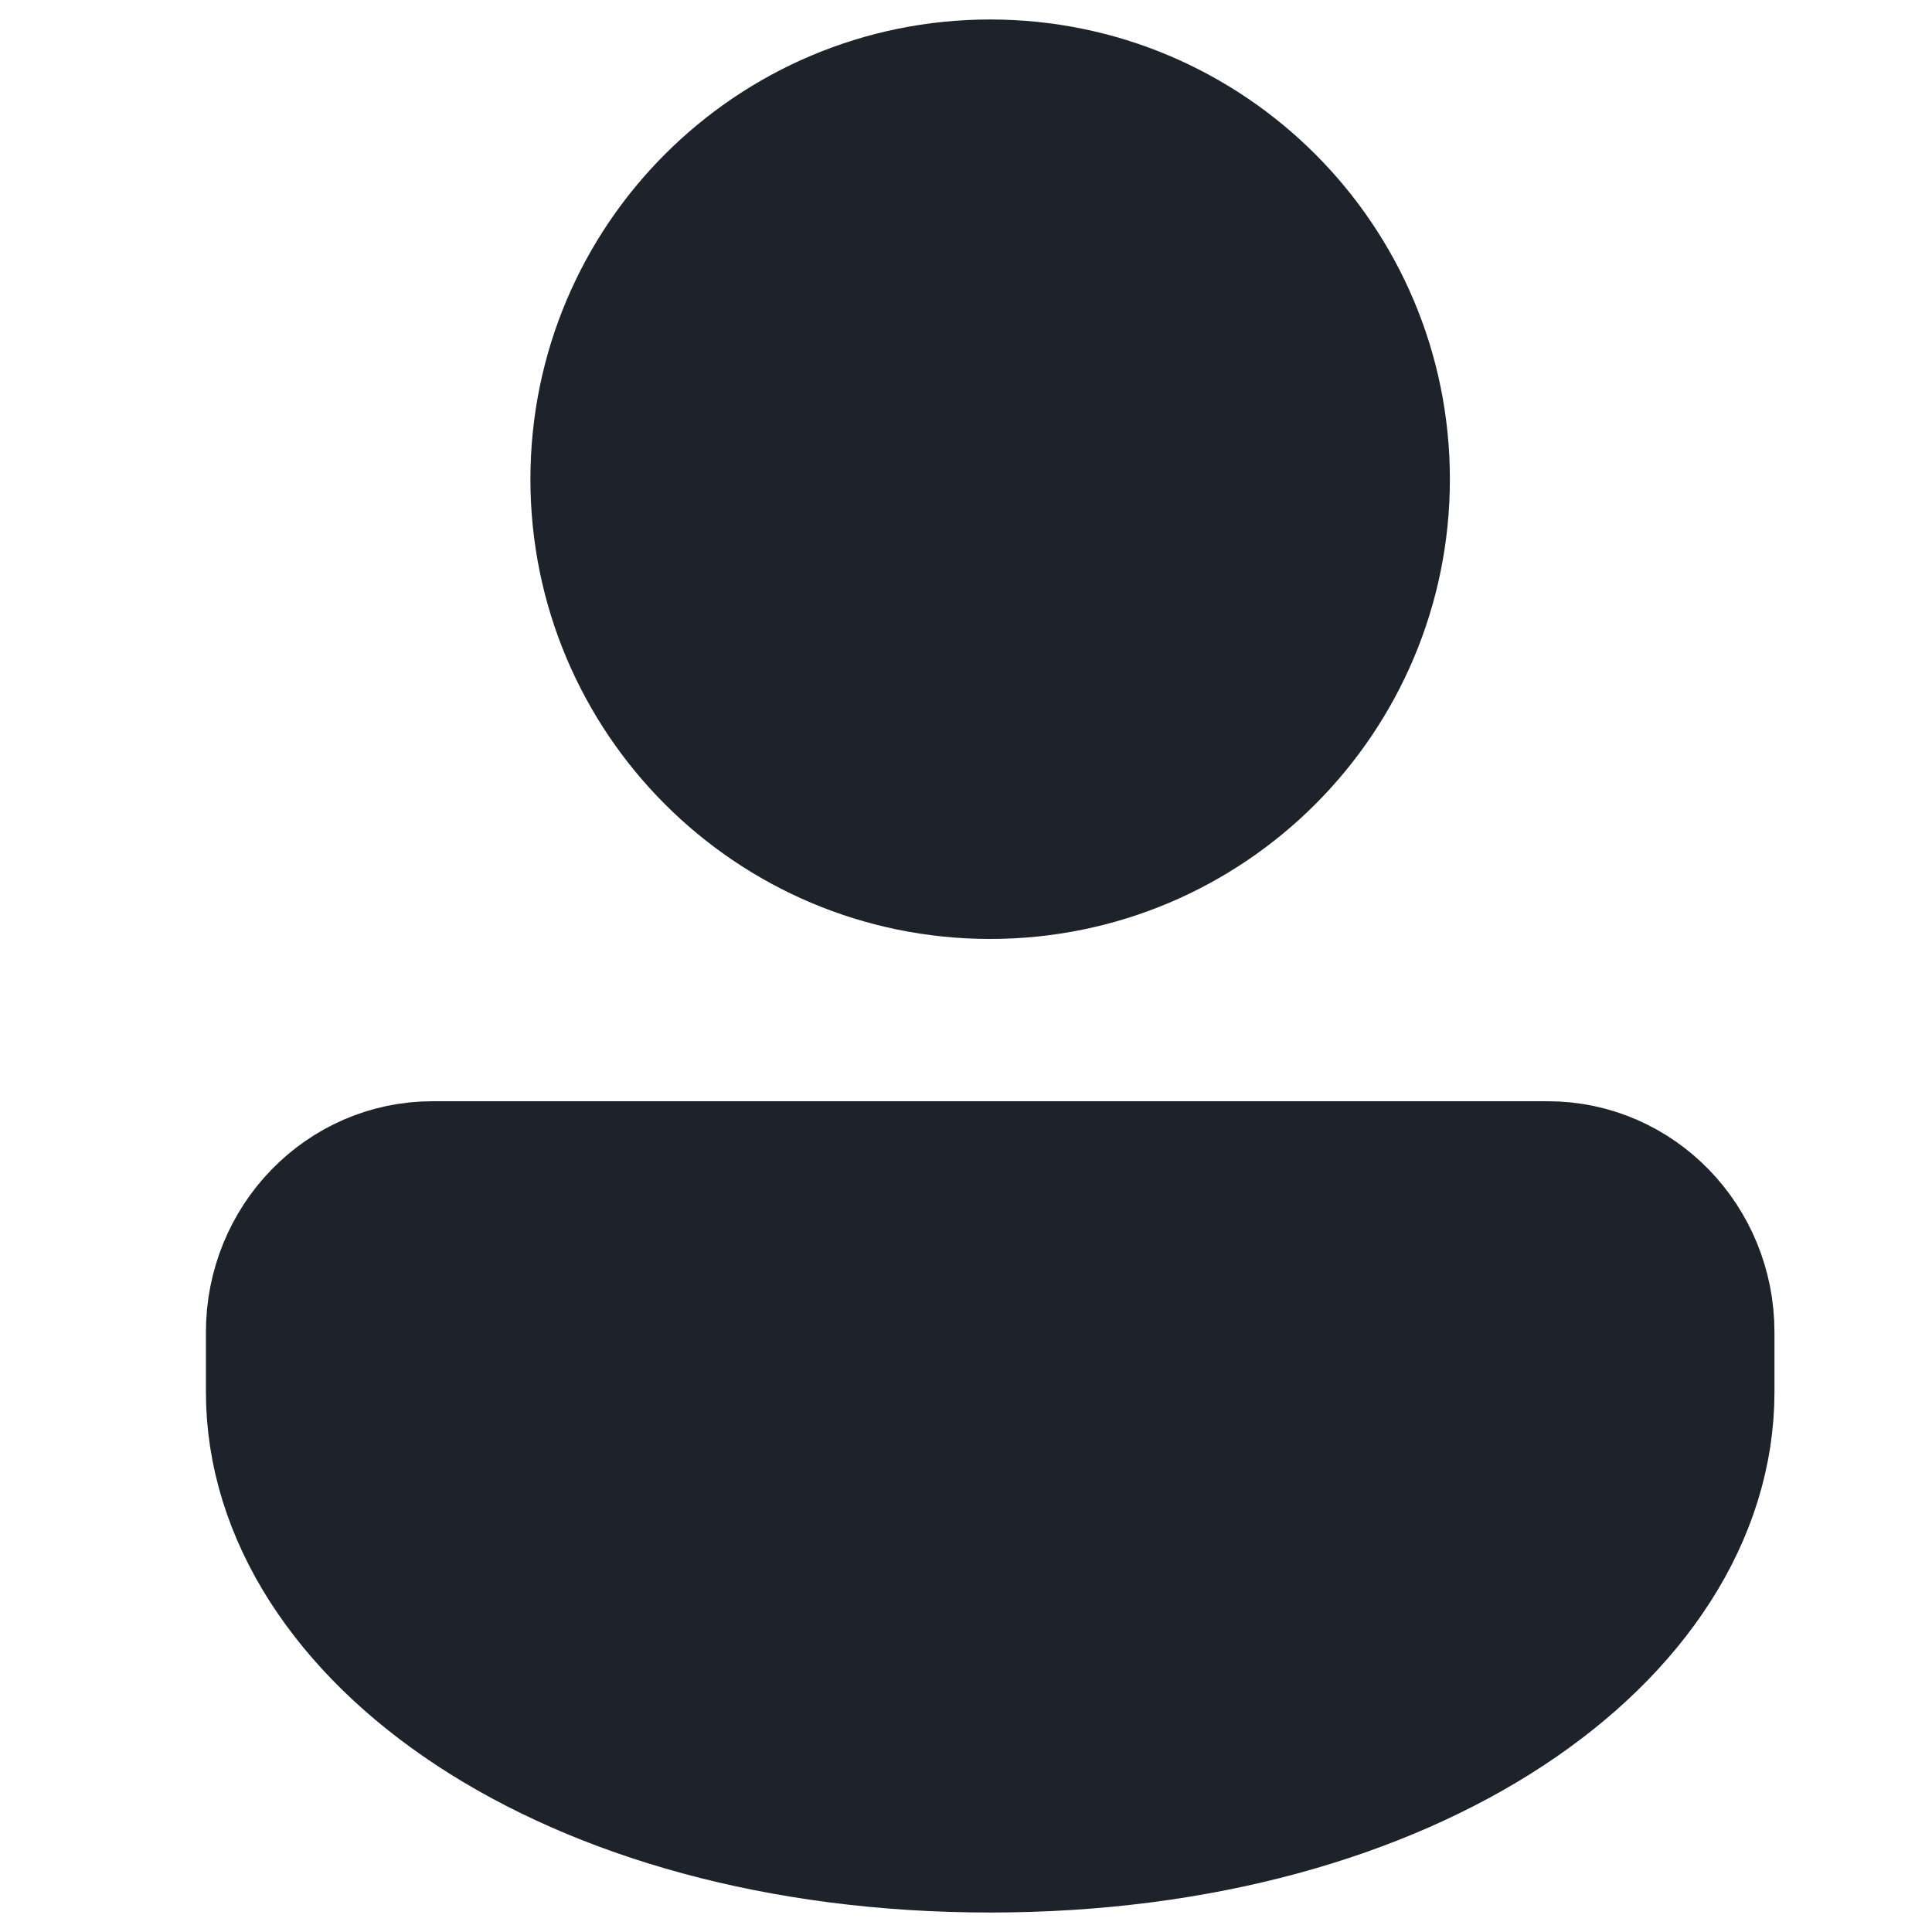
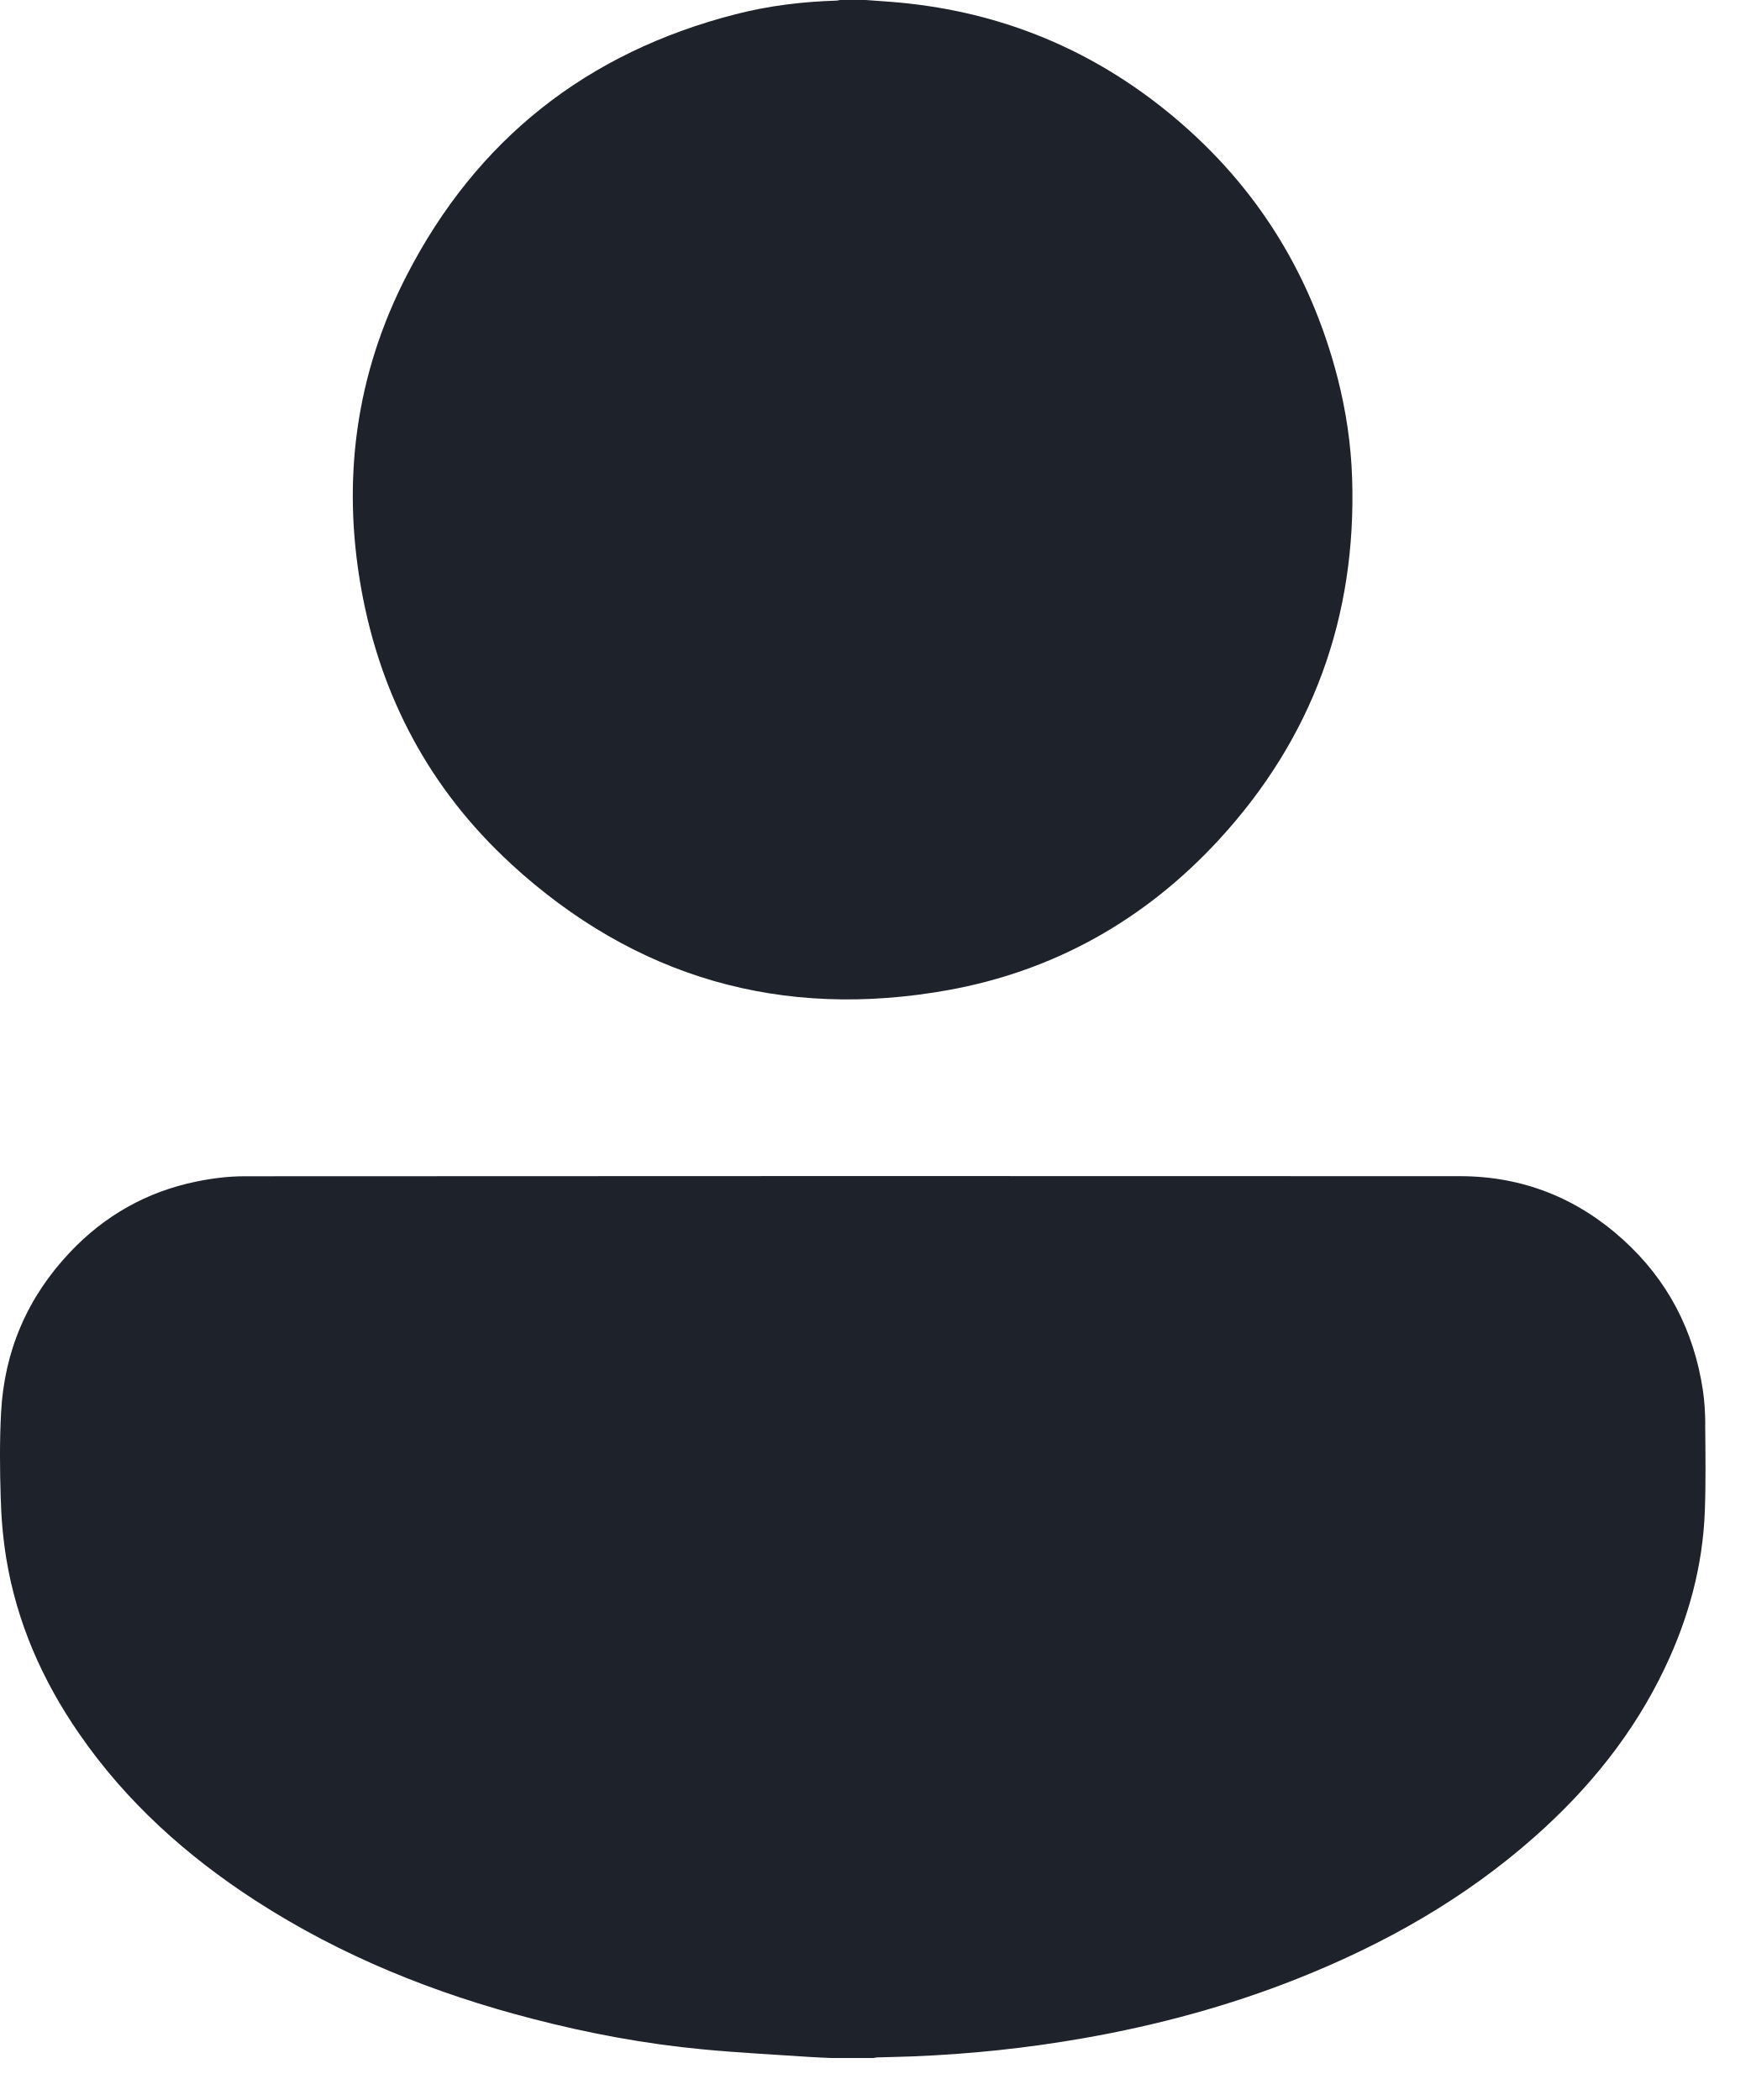
- <svg xmlns="http://www.w3.org/2000/svg" width="24" height="24" viewBox="0 0 24 24" fill="none">
-   <path d="M17.003 5.953C17.003 8.551 14.897 10.656 12.3 10.656C9.702 10.656 7.597 8.551 7.597 5.953C7.597 3.356 9.702 1.25 12.3 1.25C14.897 1.25 17.003 3.356 17.003 5.953Z" fill="#1D222B" stroke="#1D222B" stroke-width="2.016" stroke-miterlimit="10" />
-   <path d="M19.228 14.688H5.373C4.375 14.688 3.566 15.52 3.566 16.548V17.292C3.566 20.149 7.105 22.75 12.3 22.75C17.495 22.75 21.035 20.149 21.035 17.292V16.548C21.035 15.52 20.226 14.688 19.228 14.688Z" fill="#1D222B" stroke="#1D222B" stroke-width="2.016" stroke-miterlimit="10" />
+ <svg xmlns="http://www.w3.org/2000/svg" width="20" height="24" viewBox="0 0 20 24" fill="none">
+   <path d="M19.484 16.274C19.483 16.144 19.475 16.012 19.456 15.884C19.353 15.206 19.054 14.628 18.544 14.167C18.017 13.689 17.392 13.442 16.679 13.442C12.05 13.44 7.421 13.44 2.792 13.443C2.608 13.443 2.421 13.467 2.241 13.504C1.677 13.62 1.195 13.893 0.8 14.311C0.313 14.826 0.048 15.441 0.012 16.149C-0.005 16.47 -0.002 16.792 0.008 17.114C0.014 17.346 0.034 17.579 0.071 17.807C0.191 18.54 0.483 19.204 0.904 19.813C1.441 20.592 2.131 21.211 2.922 21.723C3.898 22.354 4.961 22.782 6.084 23.072C6.723 23.238 7.371 23.359 8.028 23.421C8.434 23.46 8.843 23.48 9.25 23.508C9.333 23.514 9.416 23.516 9.499 23.52H9.979C9.995 23.518 10.011 23.514 10.027 23.513C10.158 23.509 10.289 23.507 10.419 23.502C11.081 23.476 11.738 23.407 12.39 23.292C13.224 23.145 14.038 22.926 14.825 22.613C15.819 22.218 16.738 21.699 17.541 20.986C18.158 20.439 18.668 19.808 19.023 19.06C19.293 18.493 19.456 17.896 19.479 17.267C19.491 16.937 19.486 16.605 19.483 16.275L19.484 16.274Z" fill="#1D222B" />
+   <path d="M5.834 9.869C7.254 11.175 8.933 11.657 10.83 11.316C12.045 11.097 13.079 10.514 13.918 9.607C14.996 8.44 15.501 7.052 15.449 5.463C15.436 5.079 15.38 4.7 15.285 4.327C14.967 3.084 14.309 2.055 13.309 1.253C12.395 0.52 11.348 0.112 10.179 0.021C10.084 0.014 9.988 0.007 9.892 0H9.598C9.584 0.002 9.57 0.007 9.556 0.007C9.166 0.019 8.78 0.066 8.403 0.163C6.707 0.599 5.447 1.592 4.647 3.147C4.066 4.275 3.904 5.478 4.127 6.726C4.347 7.96 4.913 9.02 5.834 9.868L5.834 9.869Z" fill="#1D222B" />
</svg>
